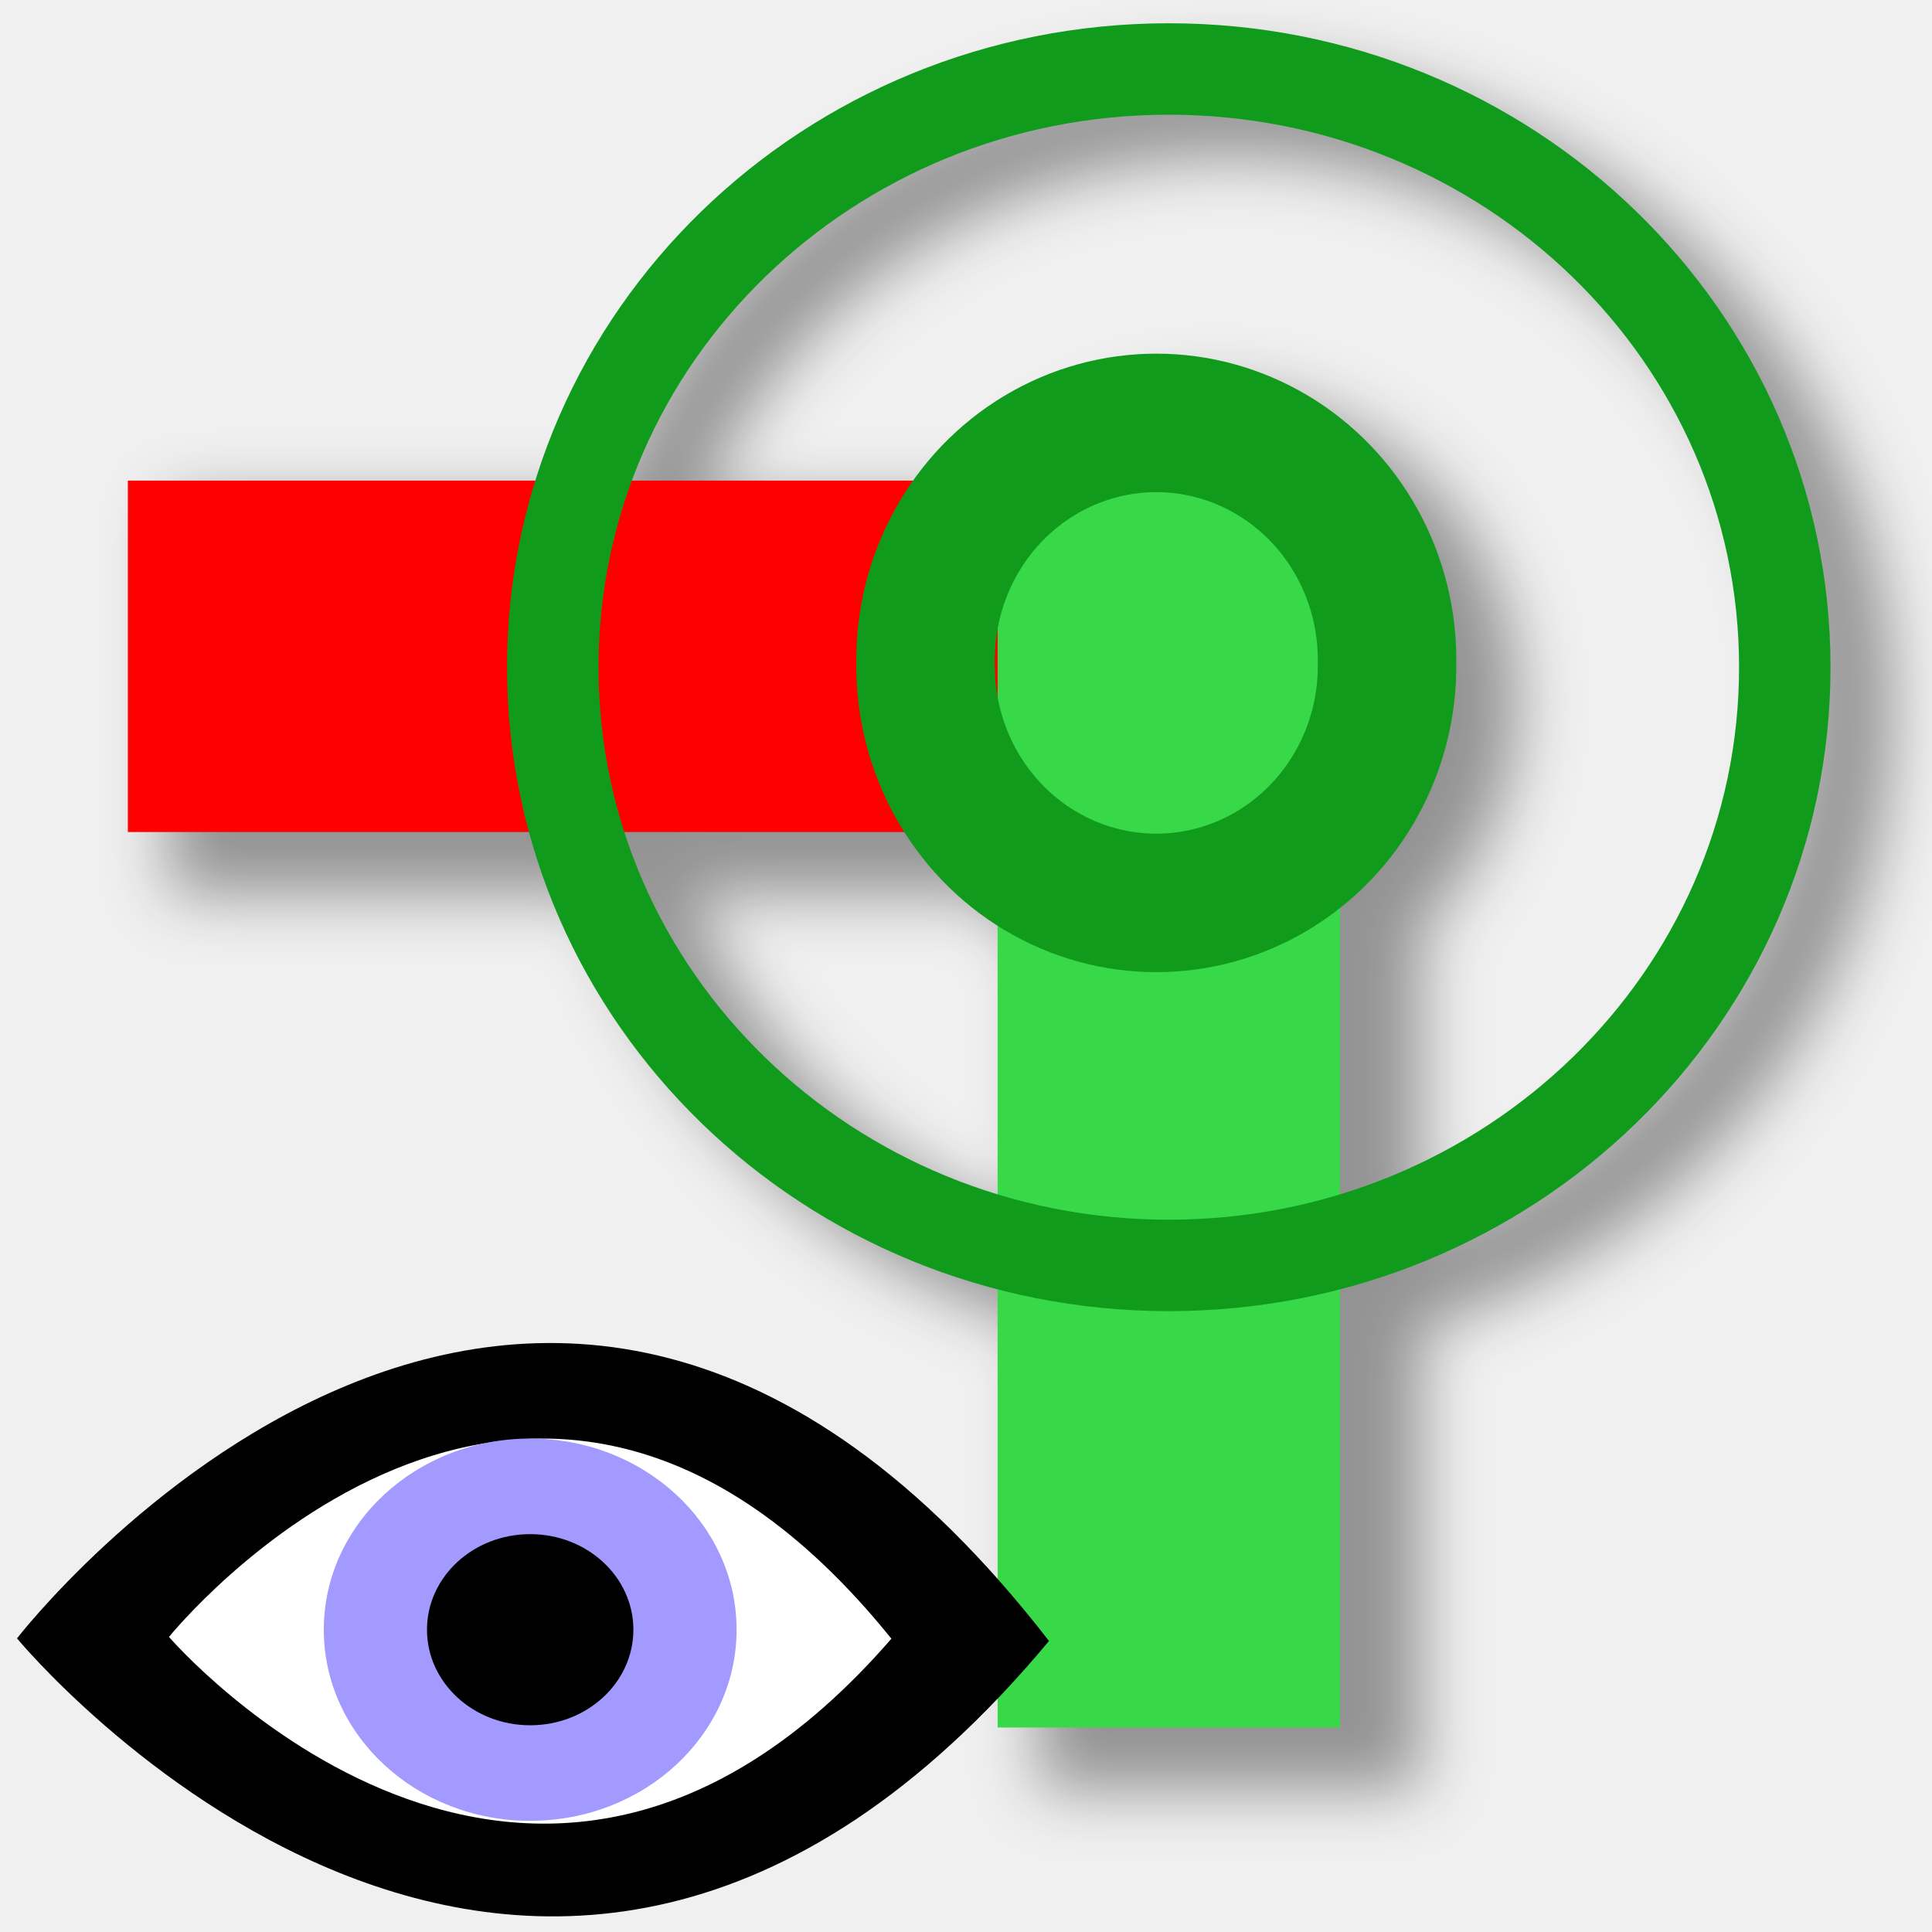
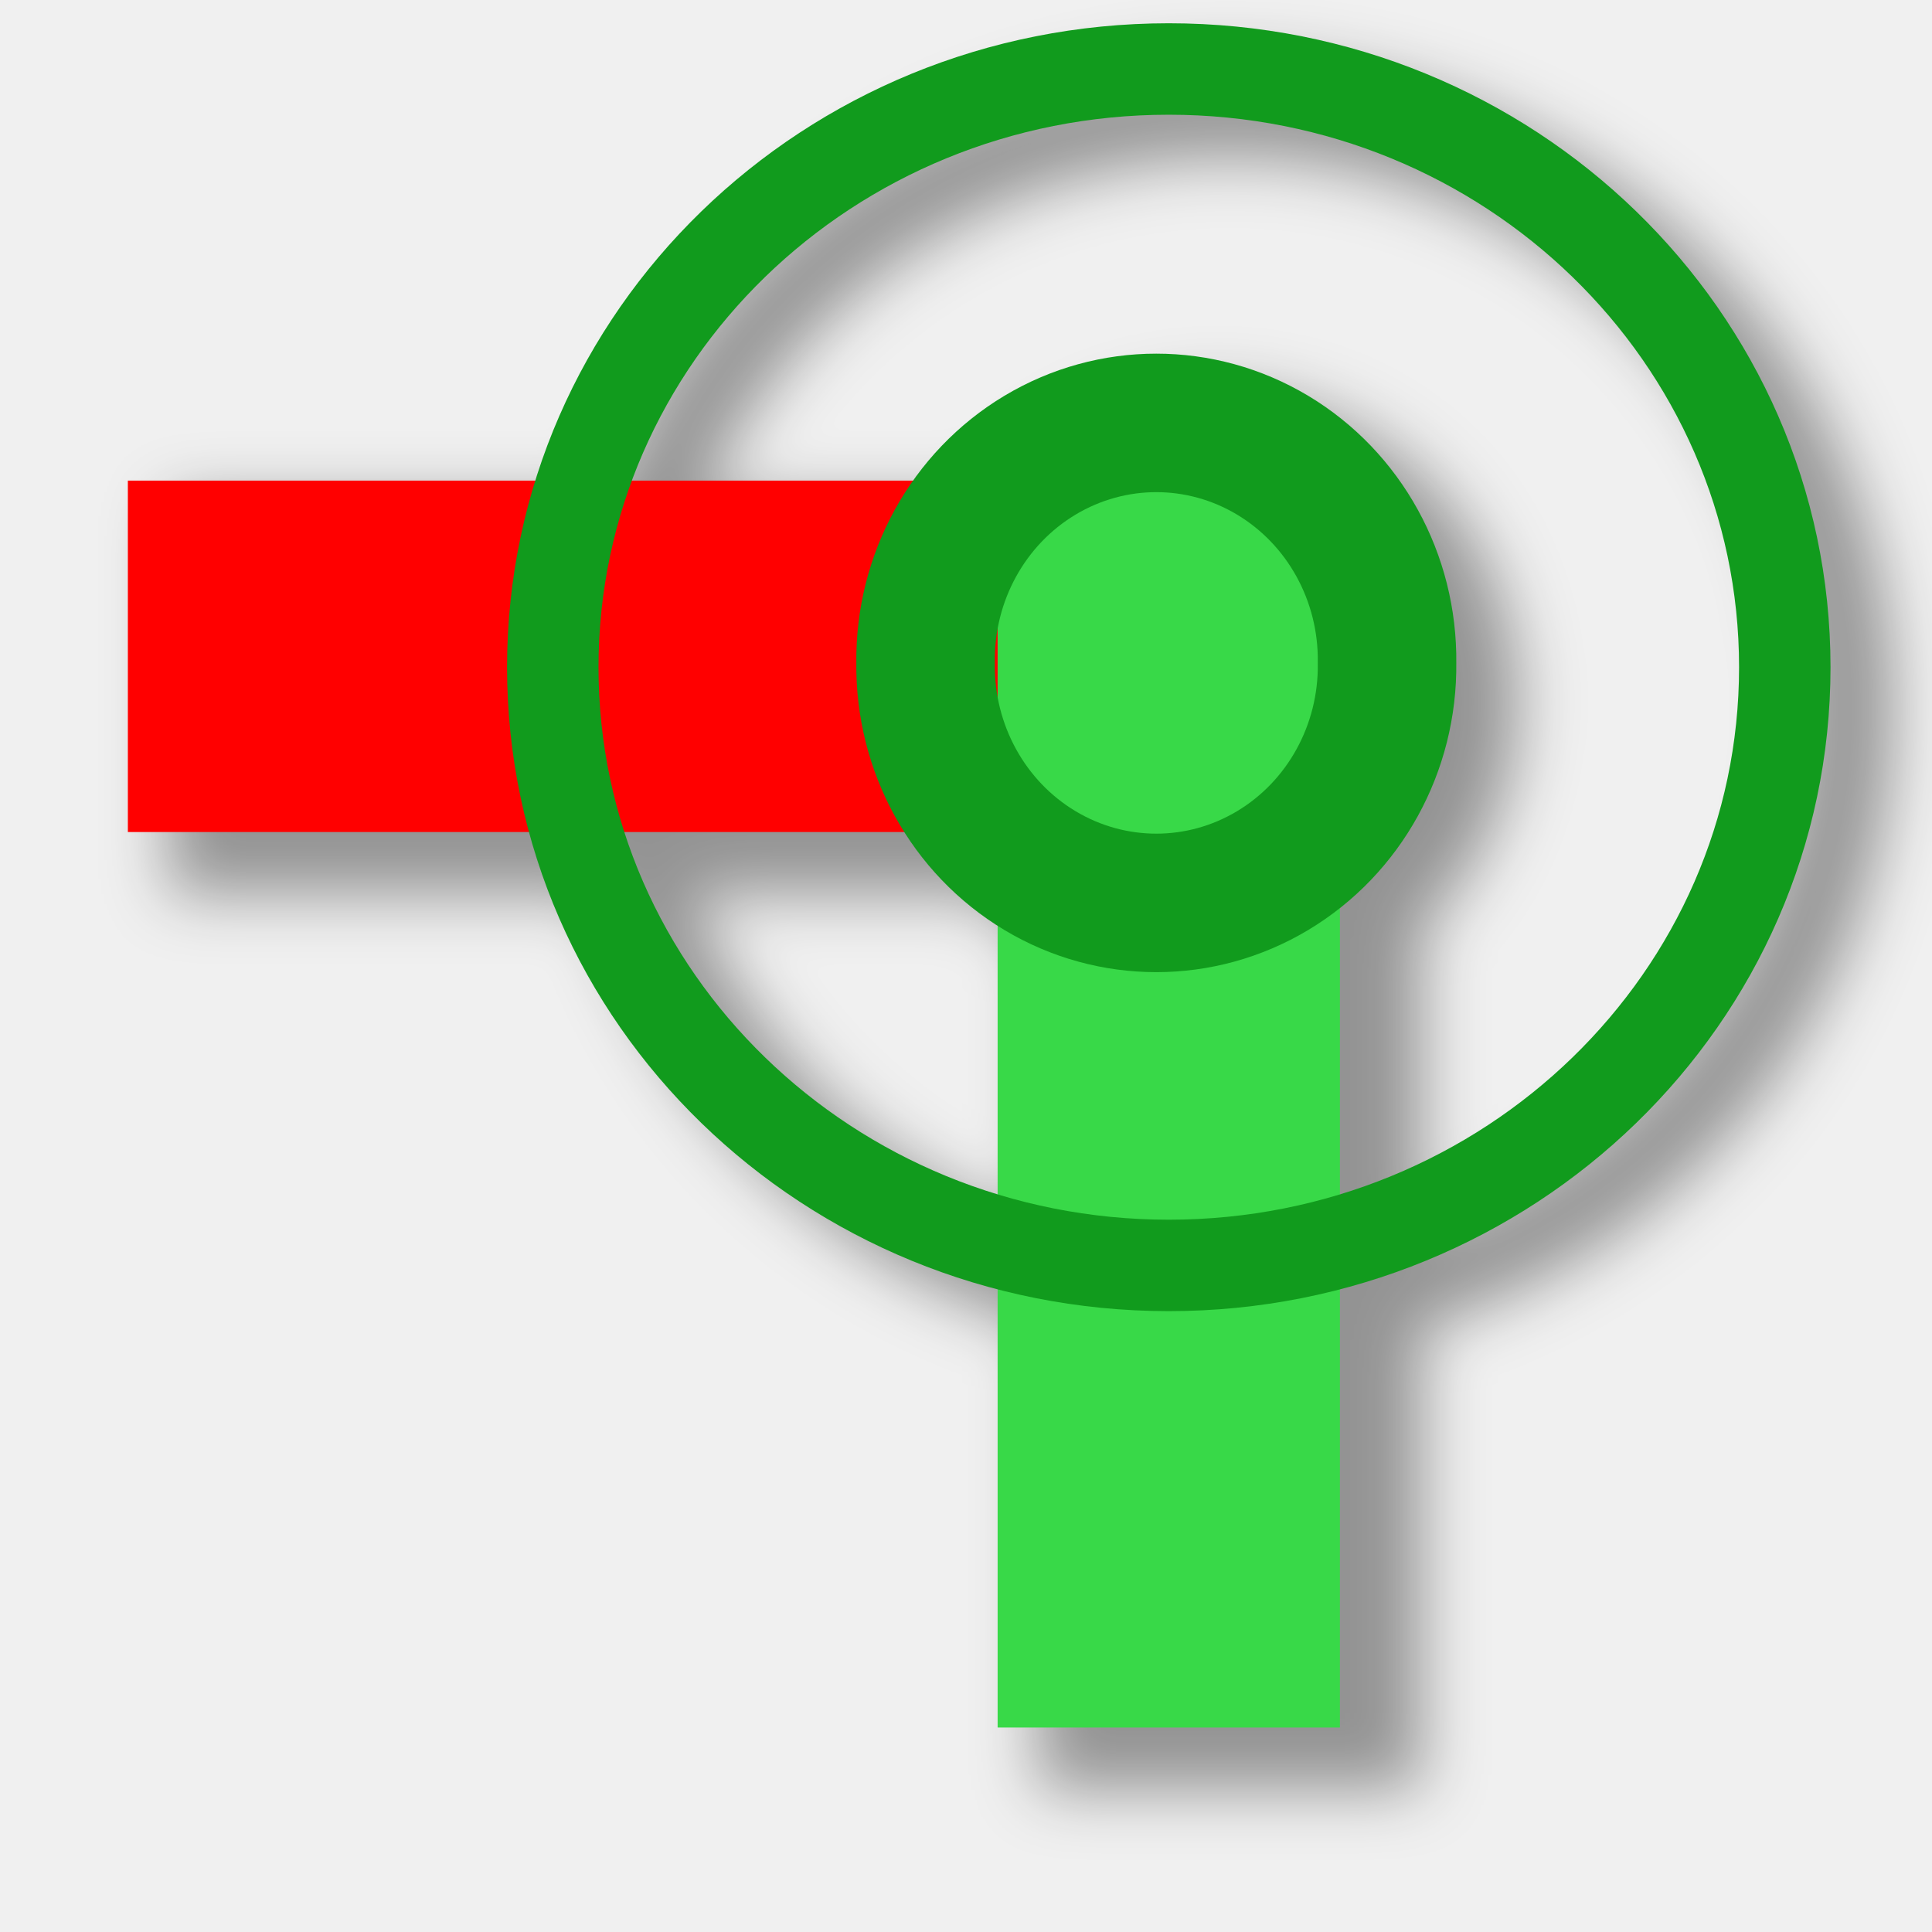
<svg xmlns="http://www.w3.org/2000/svg" height="48" width="48" version="1.1" id="svg2">
  <defs id="defs14">
    <filter id="filter3808">
      <feGaussianBlur stdDeviation="0.792" id="feGaussianBlur3810" />
    </filter>
  </defs>
  <g id="g3007" transform="translate(0.1976441,-2.569373)">
    <g transform="translate(-88.65,4.2)" style="opacity:0.387;filter:url(#filter3808)" id="g3798">
      <rect rx="0" ry="2.303" height="8.731" width="29.813" y="11.343" x="93.149" id="rect4-4" style="fill:#000000;fill-rule:evenodd;stroke:#000000;stroke-opacity:1" />
      <rect transform="matrix(0,1,-1,0,0,0)" rx="0" ry="2.243" height="8.504" width="30.819" y="-123.262" x="11.504" id="rect6-8" style="fill:#000000;fill-rule:evenodd;stroke:#000000;stroke-opacity:1" />
      <path d="m 134.315,15.979 a 15.304,14.862 0 1 1 -30.609,0 15.304,14.862 0 1 1 30.609,0 z" id="path8-1" style="fill:none;stroke:#000000;stroke-width:2.272;stroke-opacity:1" />
      <path d="m 124.433,15.872 a 5.733,5.885 0 0 1 -11.465,0 5.733,5.885 0 1 1 11.465,0 z" id="path10-0" style="fill:#000000;stroke:#000000;stroke-width:3.441;stroke-opacity:1" />
    </g>
    <rect style="fill:#ff0000;fill-rule:evenodd" id="rect4" x="2.979" y="14.51" width="29.813" height="8.731" ry="2.303" rx="0" />
    <rect style="fill:#38d948;fill-rule:evenodd" id="rect6" x="14.67" y="-33.092" width="30.819" height="8.504" ry="2.243" rx="0" transform="matrix(0,1,-1,0,0,0)" />
    <path style="fill:none;stroke:#119b1d;stroke-width:2.272" id="path8" d="m 44.145,19.146 a 15.304,14.862 0 1 1 -30.609,0 15.304,14.862 0 1 1 30.609,0 z" />
    <path style="fill:none;stroke:#119b1d;stroke-width:3.441" id="path10" d="m 34.263,19.039 a 5.733,5.885 0 1 1 -11.465,0 5.733,5.885 0 1 1 11.465,0 z" />
  </g>
-   <g transform="matrix(0.82404,0,0,0.79493,-4.414057,14.79178)" id="g16">
+   <g transform="matrix(0.82404,0,0,0.79493,-36.23475,13.60591)" id="g16">
    <path style="fill-rule:evenodd" d="m 5.869,32.598 c 0,0 15.515,-20.825 31.114,0.082 -15.599,19.414 -31.114,-0.082 -31.114,-0.082 z" id="path18" />
    <path style="fill:#ffffff;fill-rule:evenodd" d="m 10.452,32.553 c 0,0 10.86,-13.986 21.78,0.055 -10.92,13.038 -21.78,-0.055 -21.78,-0.055 z" id="path20" />
    <path style="fill:#a39aff" d="m -6.5,3.5 a 1.75,1.5 0 1 1 -3.5,0 1.75,1.5 0 1 1 3.5,0 z" transform="matrix(3.5559,0,0,3.9824,50.678,18.388)" id="path22" />
    <path d="m -6.5,3.5 a 1.75,1.5 0 1 1 -3.5,0 1.75,1.5 0 1 1 3.5,0 z" transform="matrix(1.778,0,0,1.9912,36.01,25.358)" id="path24" />
  </g>
</svg>
